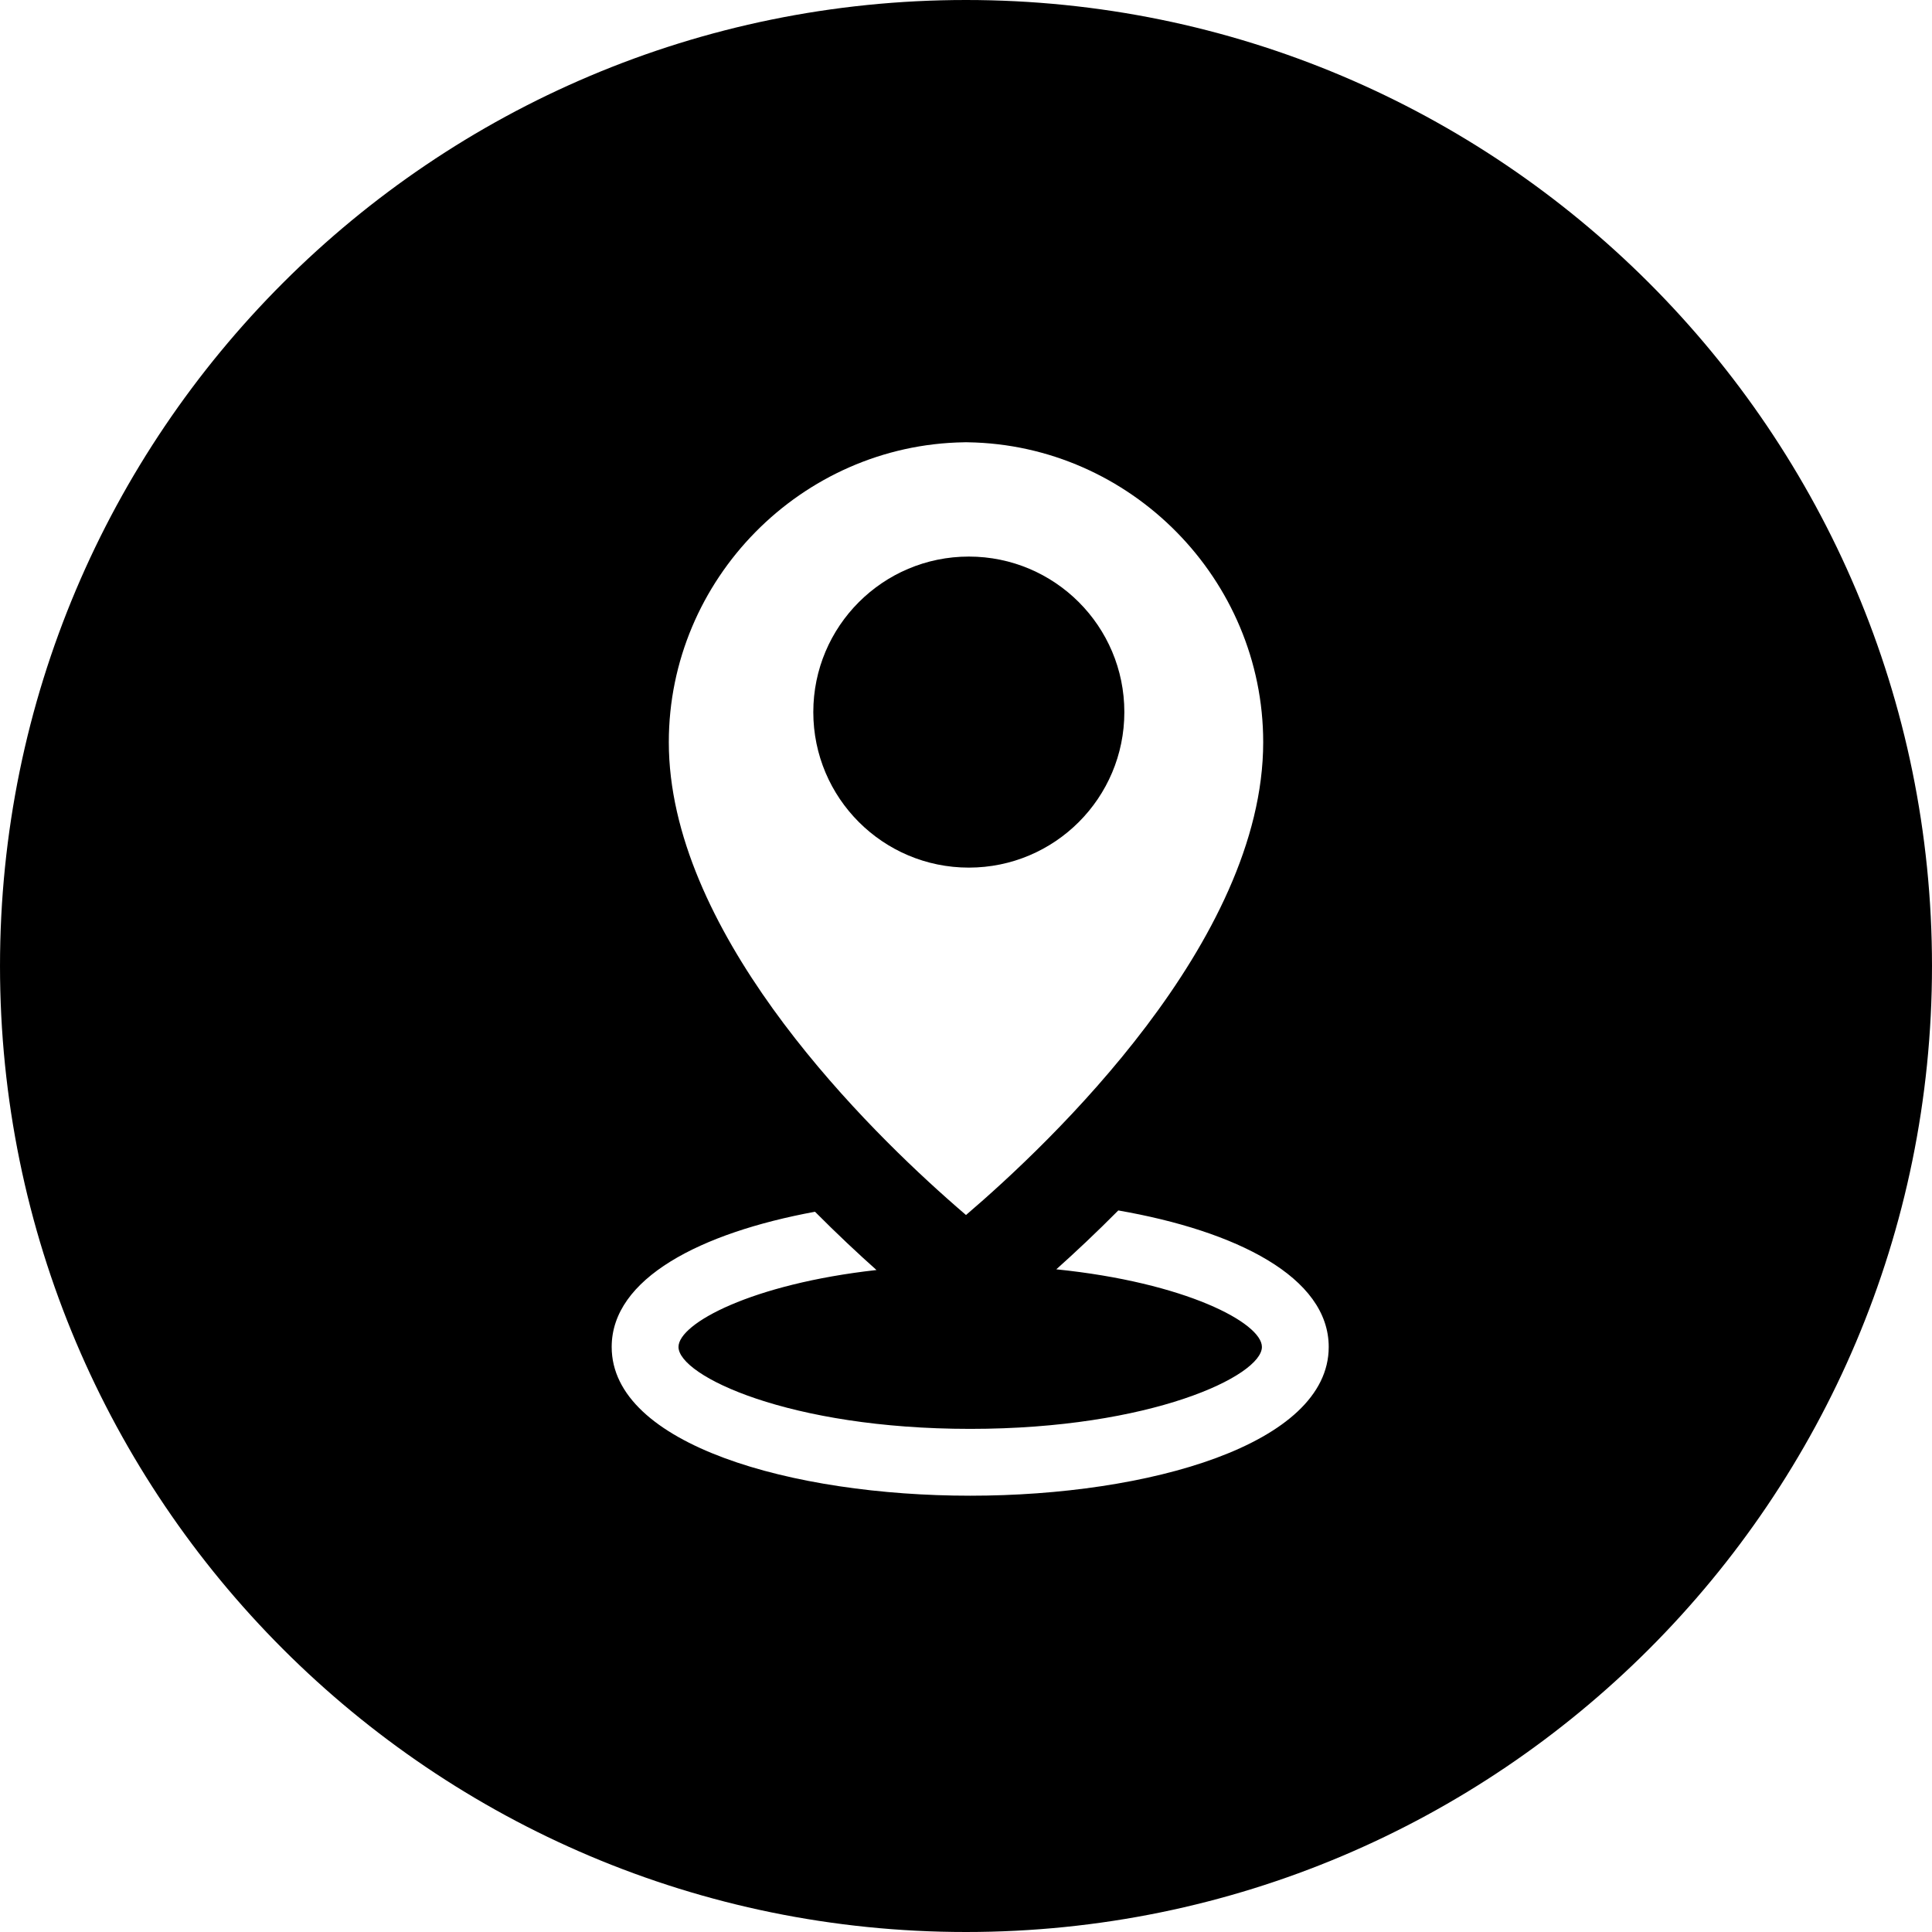
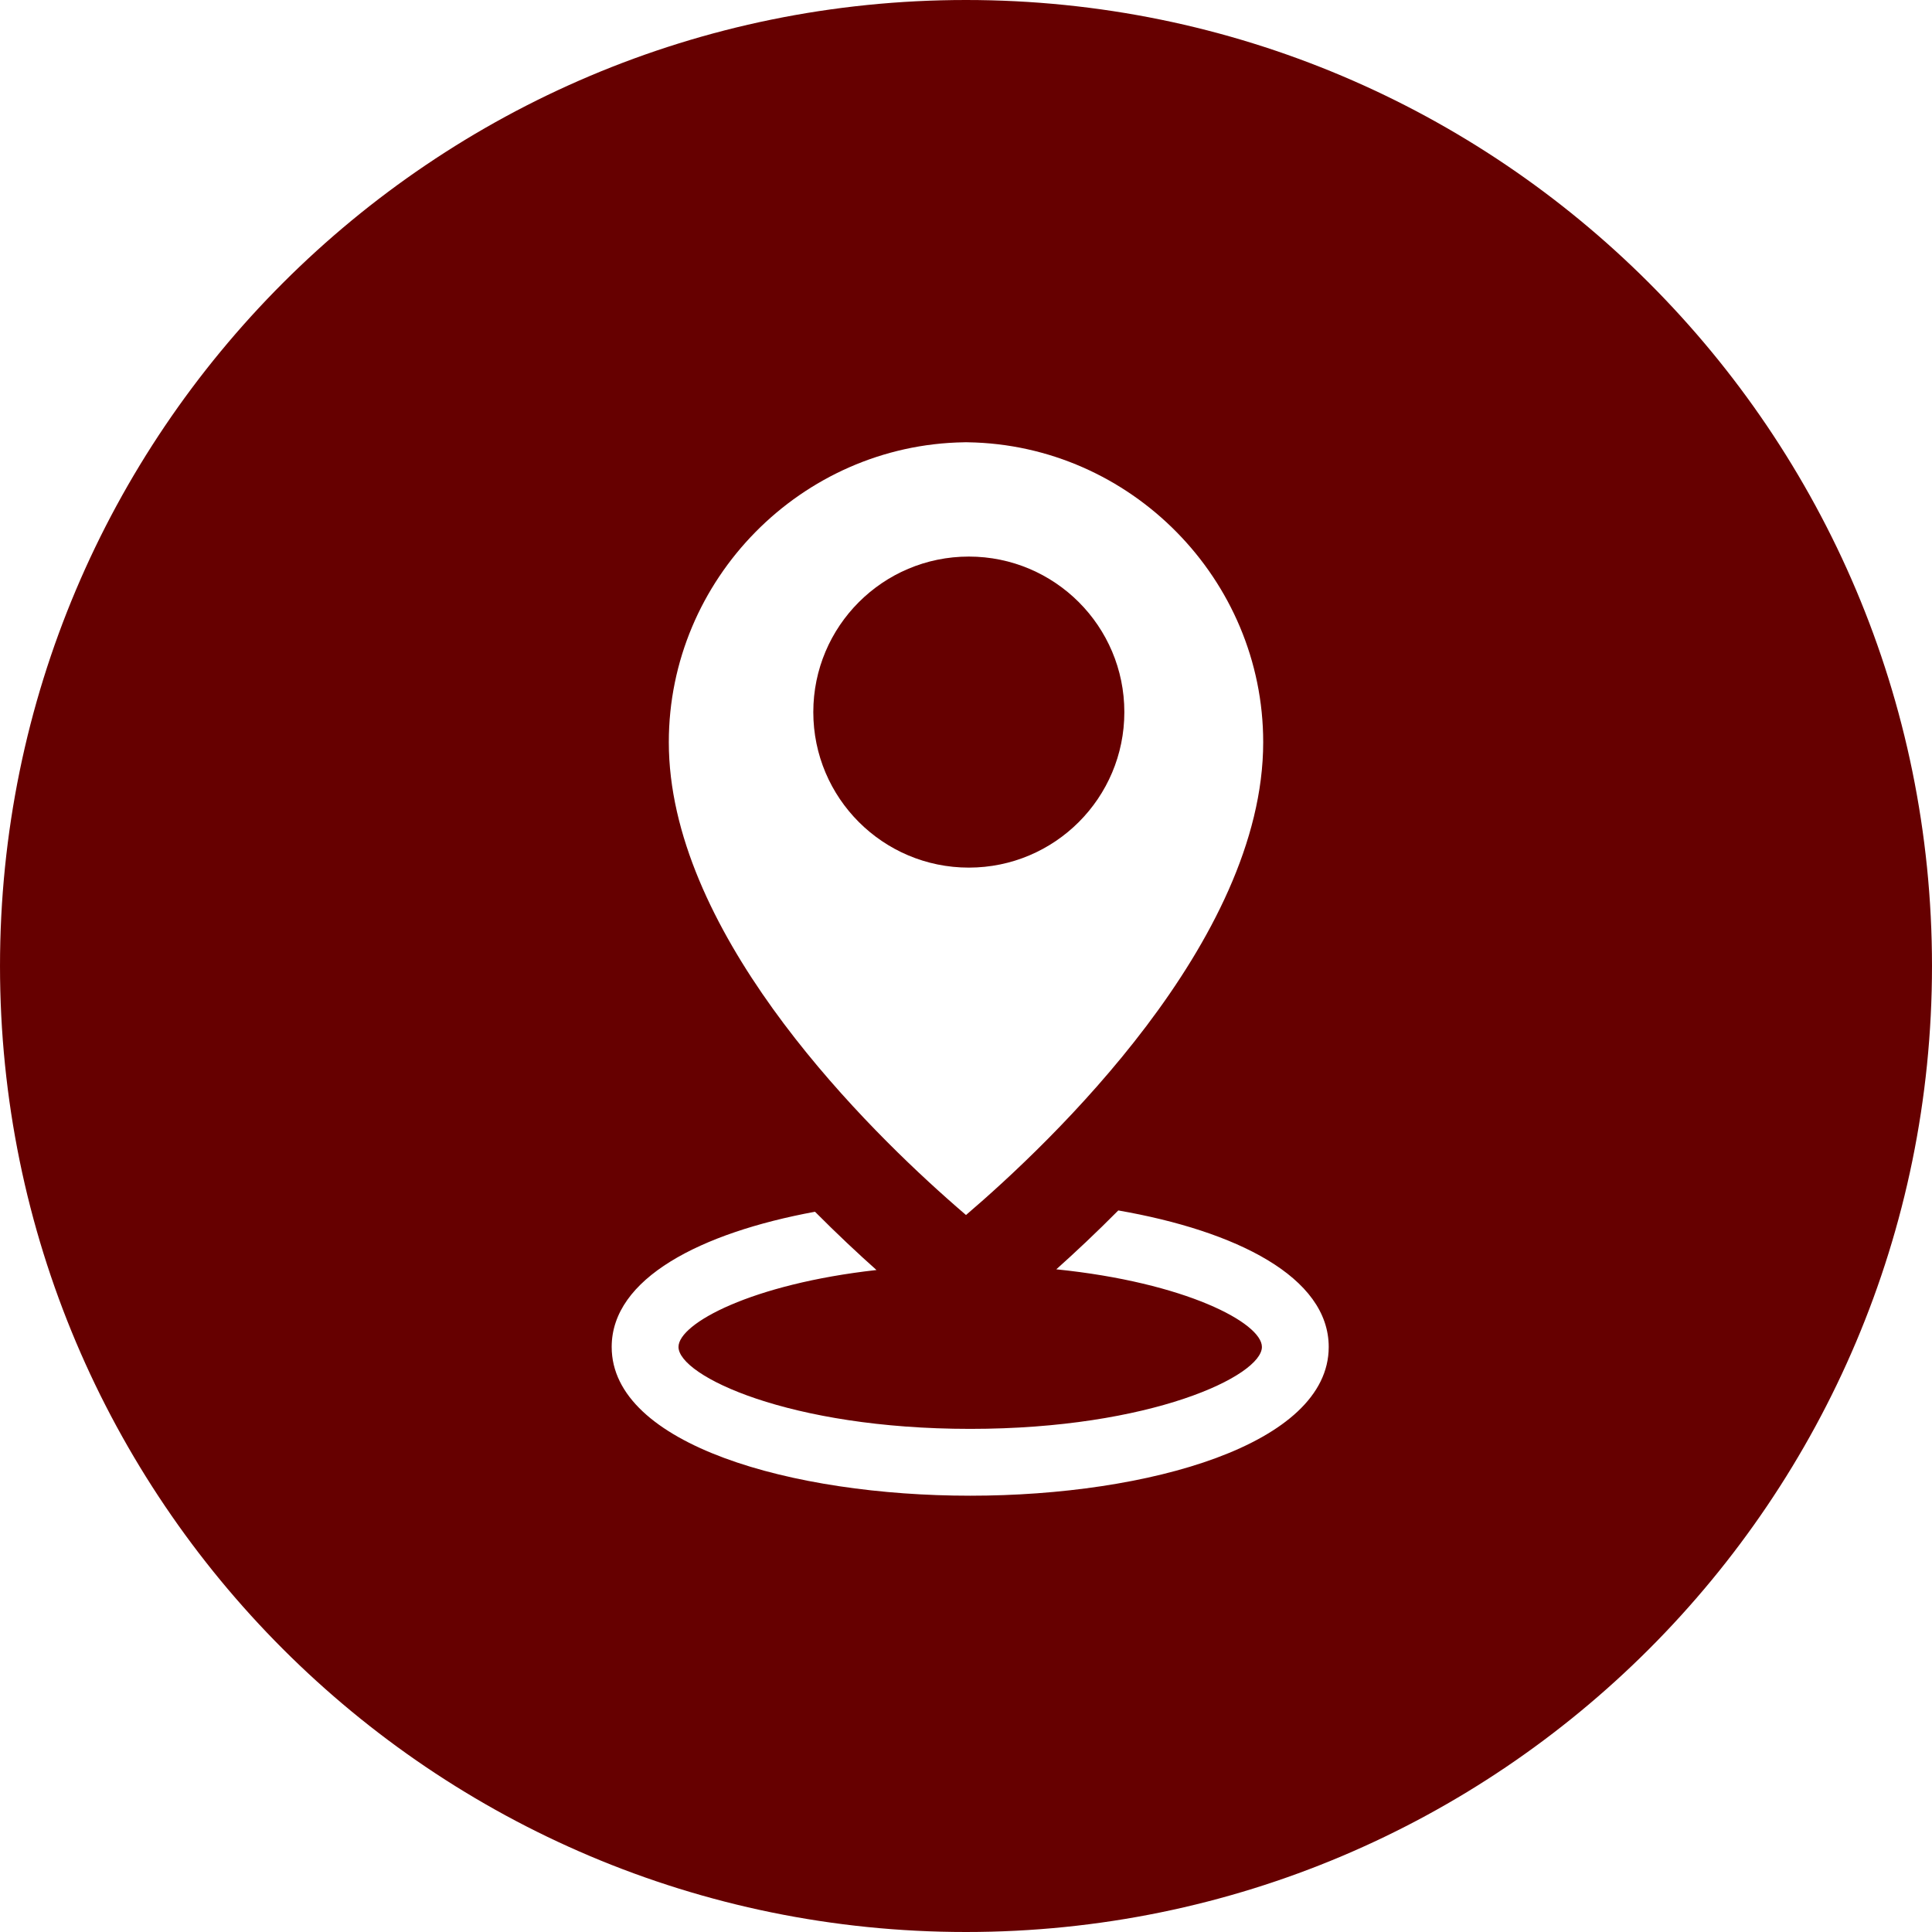
- <svg xmlns="http://www.w3.org/2000/svg" version="1.1" id="Layer_1" x="0px" y="0px" viewBox="0 0 299.997 299.997" style="enable-background:new 0 0 299.997 299.997;" xml:space="preserve">
-   <g>
-     <g>
-       <g>
-         <circle cx="150.437" cy="110.572" r="24.149" />
-         <path d="M149.996,0C67.157,0,0.001,67.158,0.001,149.997c0,82.837,67.156,150,149.995,150s150-67.163,150-150     C299.996,67.158,232.835,0,149.996,0z M149.685,68.678c0.106,0,0.21-0.005,0.314-0.01c0.104,0.005,0.207,0.01,0.314,0.01     c25.274,0.399,45.834,21.288,45.834,46.568c0,30.908-33.024,62.205-46.148,73.419c-0.877-0.75-1.849-1.595-2.889-2.521     c-0.018-0.016-0.034-0.029-0.049-0.044c-14.524-12.906-43.209-42.045-43.209-70.854     C103.851,89.966,124.413,69.078,149.685,68.678z M150.65,232.25c-27.663,0-55.669-7.936-55.669-23.098     c0-10.641,13.79-17.717,31.569-20.995c3.439,3.457,6.694,6.505,9.55,9.049c-19.366,2.163-30.744,8.294-30.744,11.943     c0,4.484,17.195,12.724,45.294,12.724c28.099,0,45.297-8.24,45.297-12.724c0-3.724-11.858-10.009-31.927-12.052     c2.881-2.573,6.162-5.649,9.627-9.142c18.313,3.188,32.674,10.335,32.674,21.197C206.321,224.314,178.315,232.25,150.65,232.25z" />
+ <svg xmlns="http://www.w3.org/2000/svg" xml:space="preserve" style="enable-background:new 0 0 299.997 299.997;" viewBox="0 0 299.997 299.997" y="0px" x="0px" id="Layer_1" version="1.1">
+   <defs id="defs45" />
+   <g style="fill:#660000;fill-opacity:1" id="g10">
+     <g style="fill:#660000;fill-opacity:1" id="g8">
+       <g style="fill:#660000;fill-opacity:1" id="g6">
+         <circle style="fill:#660000;fill-opacity:1" id="circle2" r="24.149" cy="110.572" cx="150.437" />
+         <path style="fill:#660000;fill-opacity:1" id="path4" d="M149.996,0C67.157,0,0.001,67.158,0.001,149.997c0,82.837,67.156,150,149.995,150s150-67.163,150-150     C299.996,67.158,232.835,0,149.996,0z M149.685,68.678c0.106,0,0.21-0.005,0.314-0.01c0.104,0.005,0.207,0.01,0.314,0.01     c25.274,0.399,45.834,21.288,45.834,46.568c0,30.908-33.024,62.205-46.148,73.419c-0.877-0.75-1.849-1.595-2.889-2.521     c-0.018-0.016-0.034-0.029-0.049-0.044c-14.524-12.906-43.209-42.045-43.209-70.854     C103.851,89.966,124.413,69.078,149.685,68.678z M150.65,232.25c-27.663,0-55.669-7.936-55.669-23.098     c0-10.641,13.79-17.717,31.569-20.995c3.439,3.457,6.694,6.505,9.55,9.049c-19.366,2.163-30.744,8.294-30.744,11.943     c0,4.484,17.195,12.724,45.294,12.724c28.099,0,45.297-8.24,45.297-12.724c0-3.724-11.858-10.009-31.927-12.052     c2.881-2.573,6.162-5.649,9.627-9.142c18.313,3.188,32.674,10.335,32.674,21.197C206.321,224.314,178.315,232.25,150.65,232.25z" />
      </g>
    </g>
  </g>
-   <g>
+   <g id="g12">
</g>
-   <g>
+   <g id="g14">
</g>
-   <g>
+   <g id="g16">
</g>
-   <g>
+   <g id="g18">
</g>
-   <g>
+   <g id="g20">
</g>
-   <g>
+   <g id="g22">
</g>
-   <g>
+   <g id="g24">
</g>
-   <g>
+   <g id="g26">
</g>
-   <g>
+   <g id="g28">
</g>
-   <g>
+   <g id="g30">
</g>
-   <g>
+   <g id="g32">
</g>
-   <g>
+   <g id="g34">
</g>
-   <g>
+   <g id="g36">
</g>
-   <g>
+   <g id="g38">
</g>
-   <g>
+   <g id="g40">
</g>
</svg>
